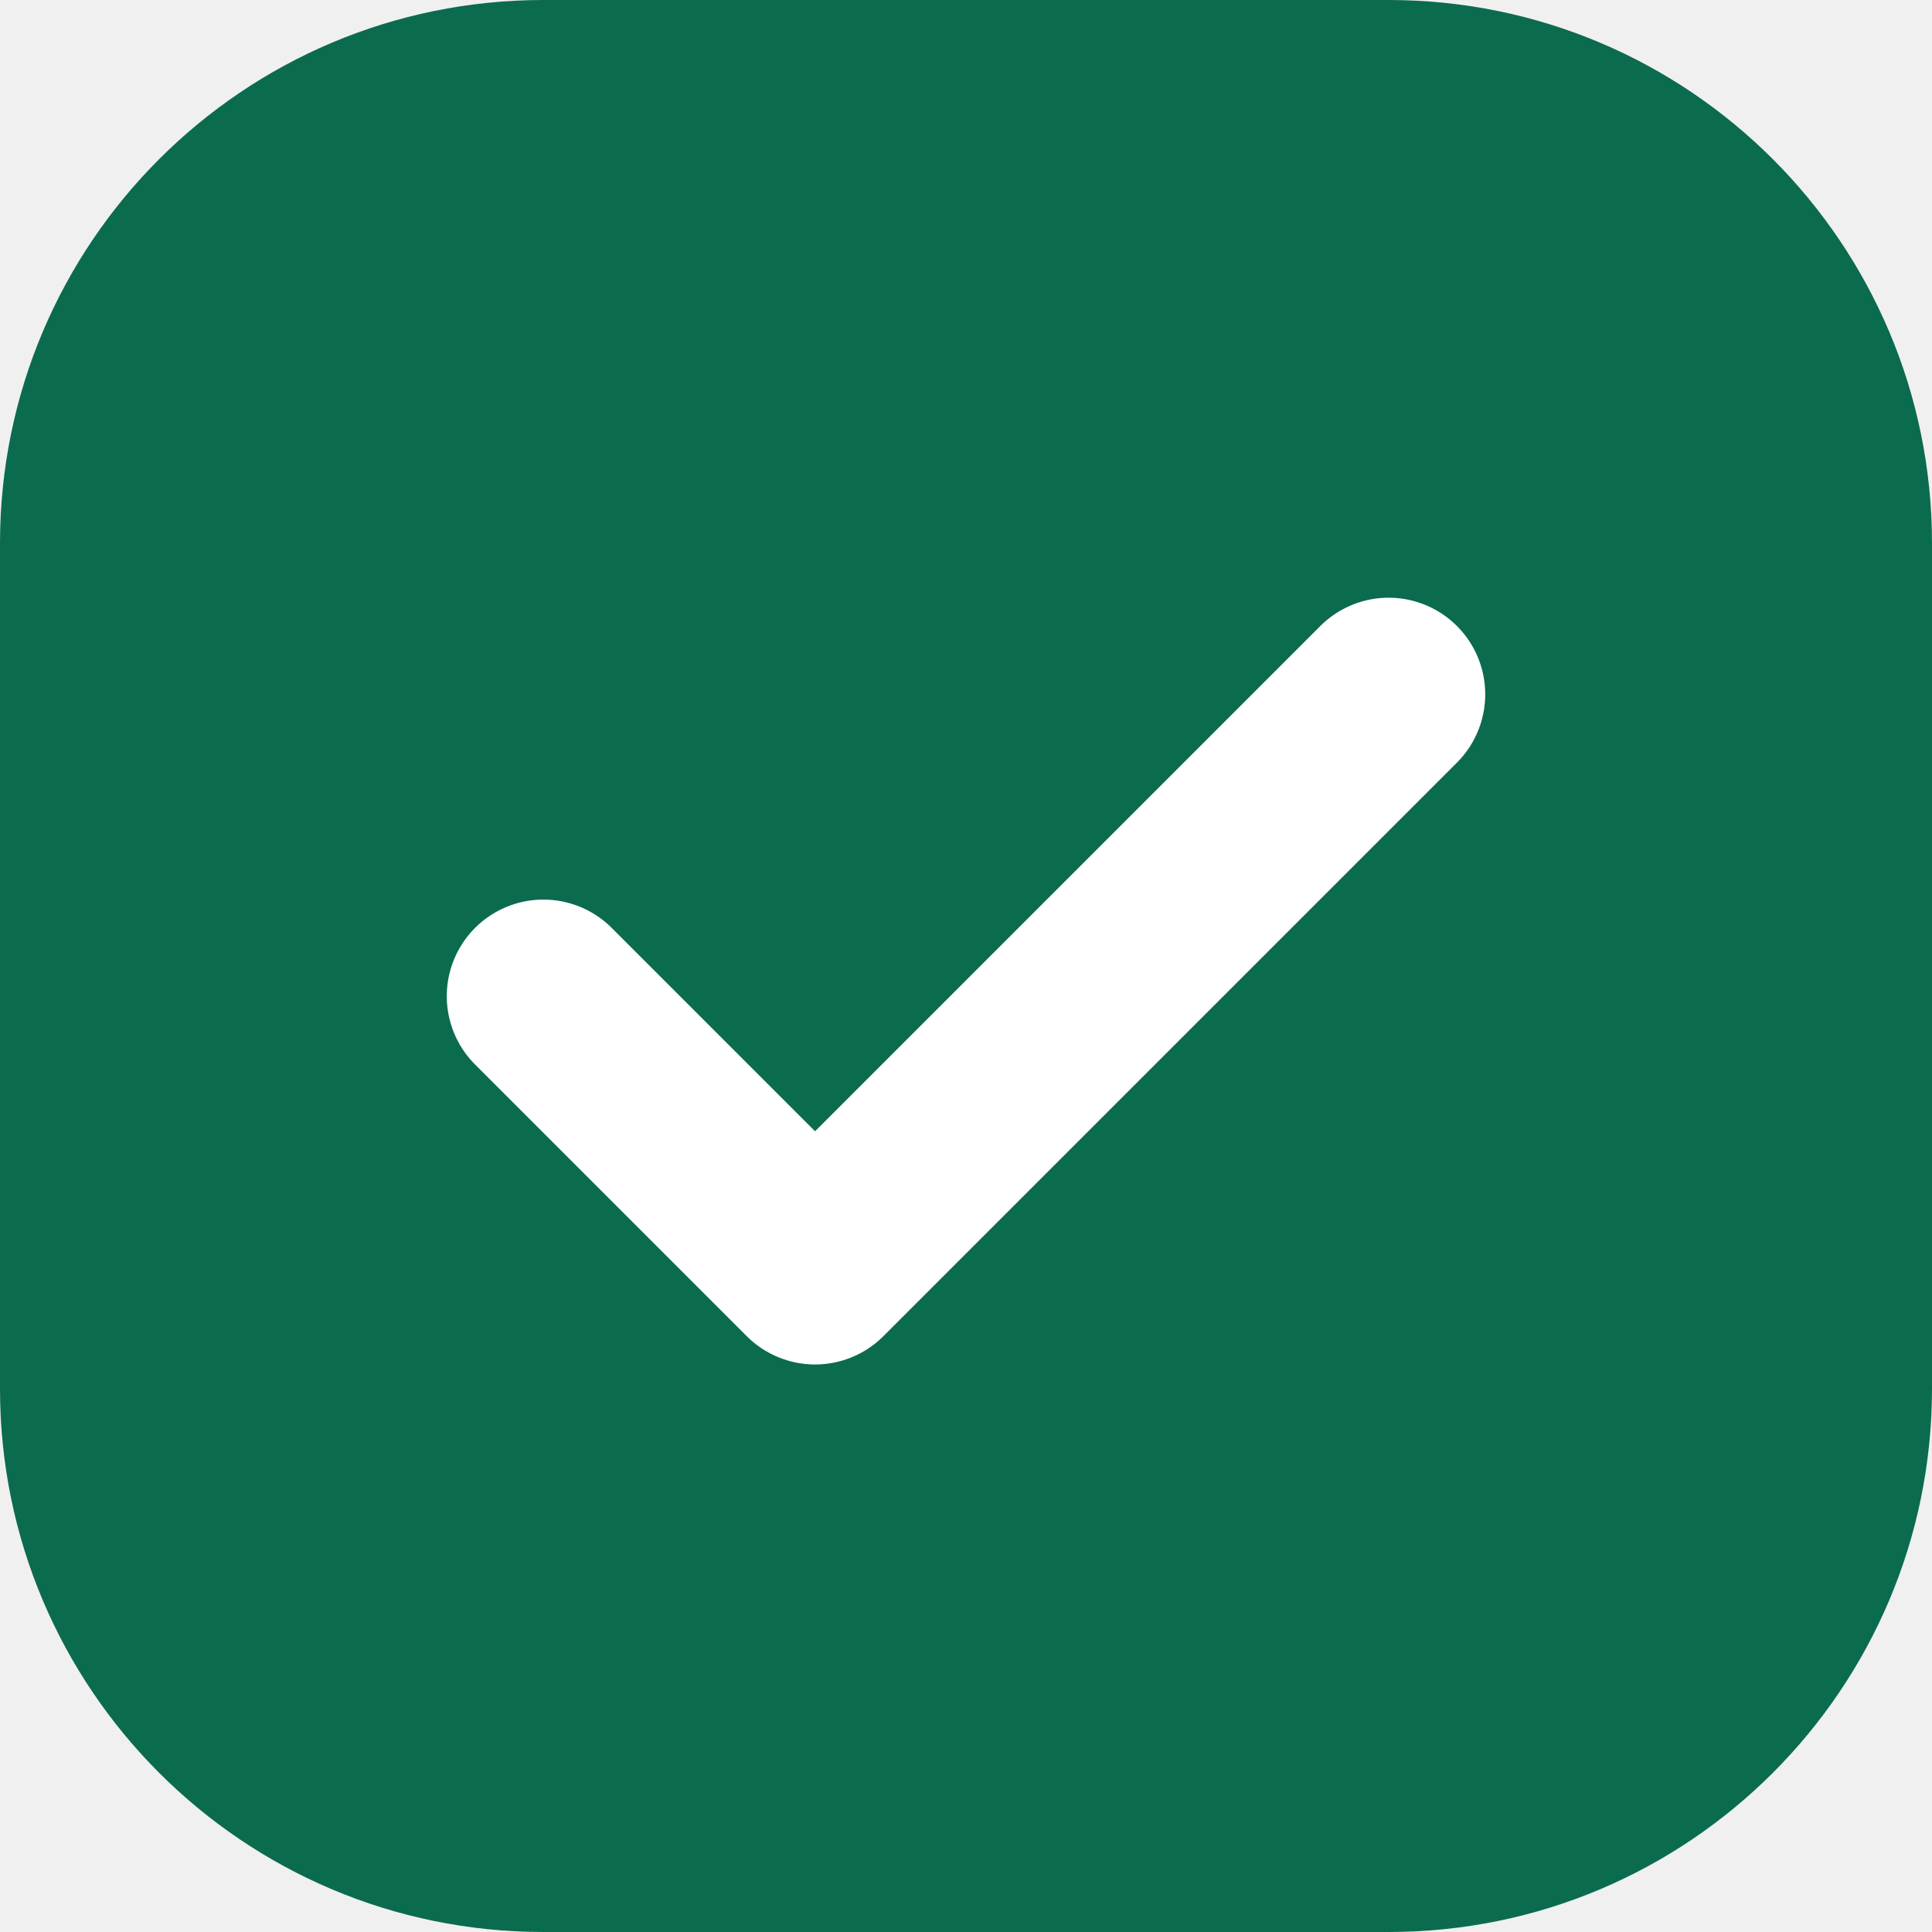
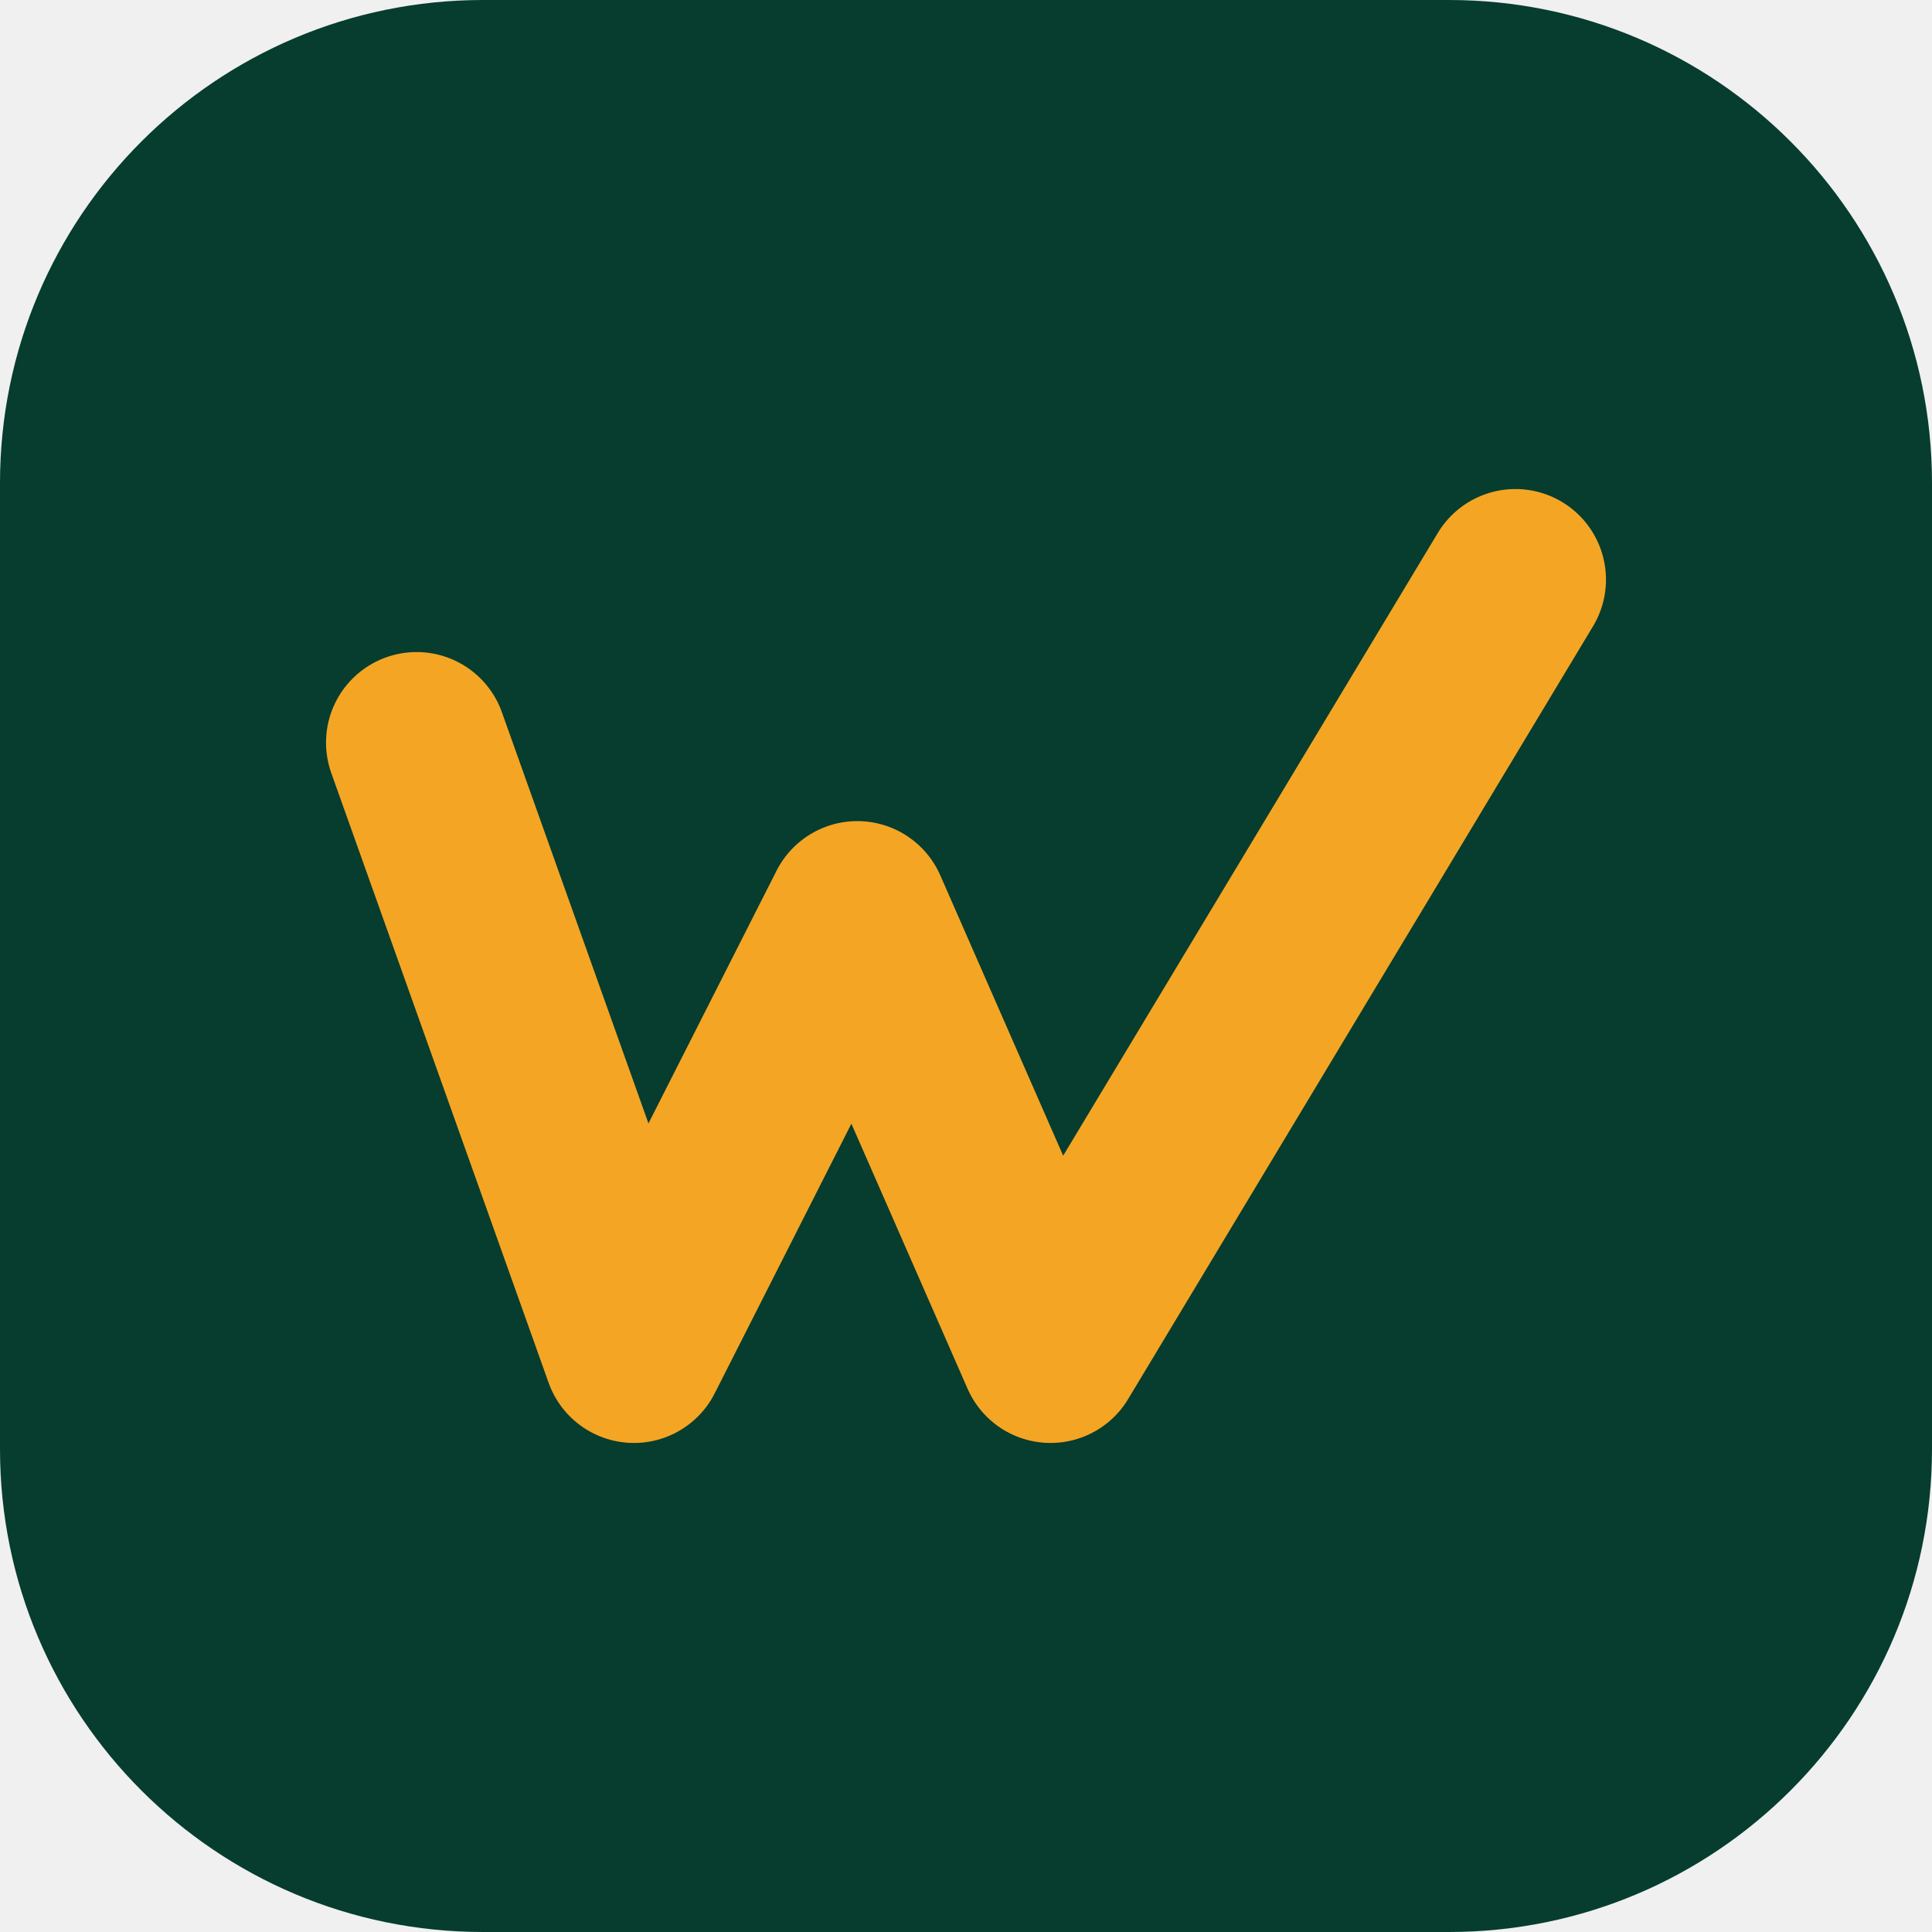
<svg xmlns="http://www.w3.org/2000/svg" viewBox="0 0 32 32">
-   <rect width="32" height="32" rx="9" fill="#0b6b4f" />
-   <path d="M9 16.5l4.5 4.5L23 11.5" fill="none" stroke="#fff" stroke-width="3.2" stroke-linecap="round" stroke-linejoin="round" />
+   <rect width="32" height="32" rx="8" fill="#063d2e" />
+   <path d="M6.9 12.3L10.5 22.4L14.2 15.1L17.4 22.4L25.1 9.6" fill="none" stroke="#f5a524" stroke-width="3" stroke-linecap="round" stroke-linejoin="round" />
</svg>
